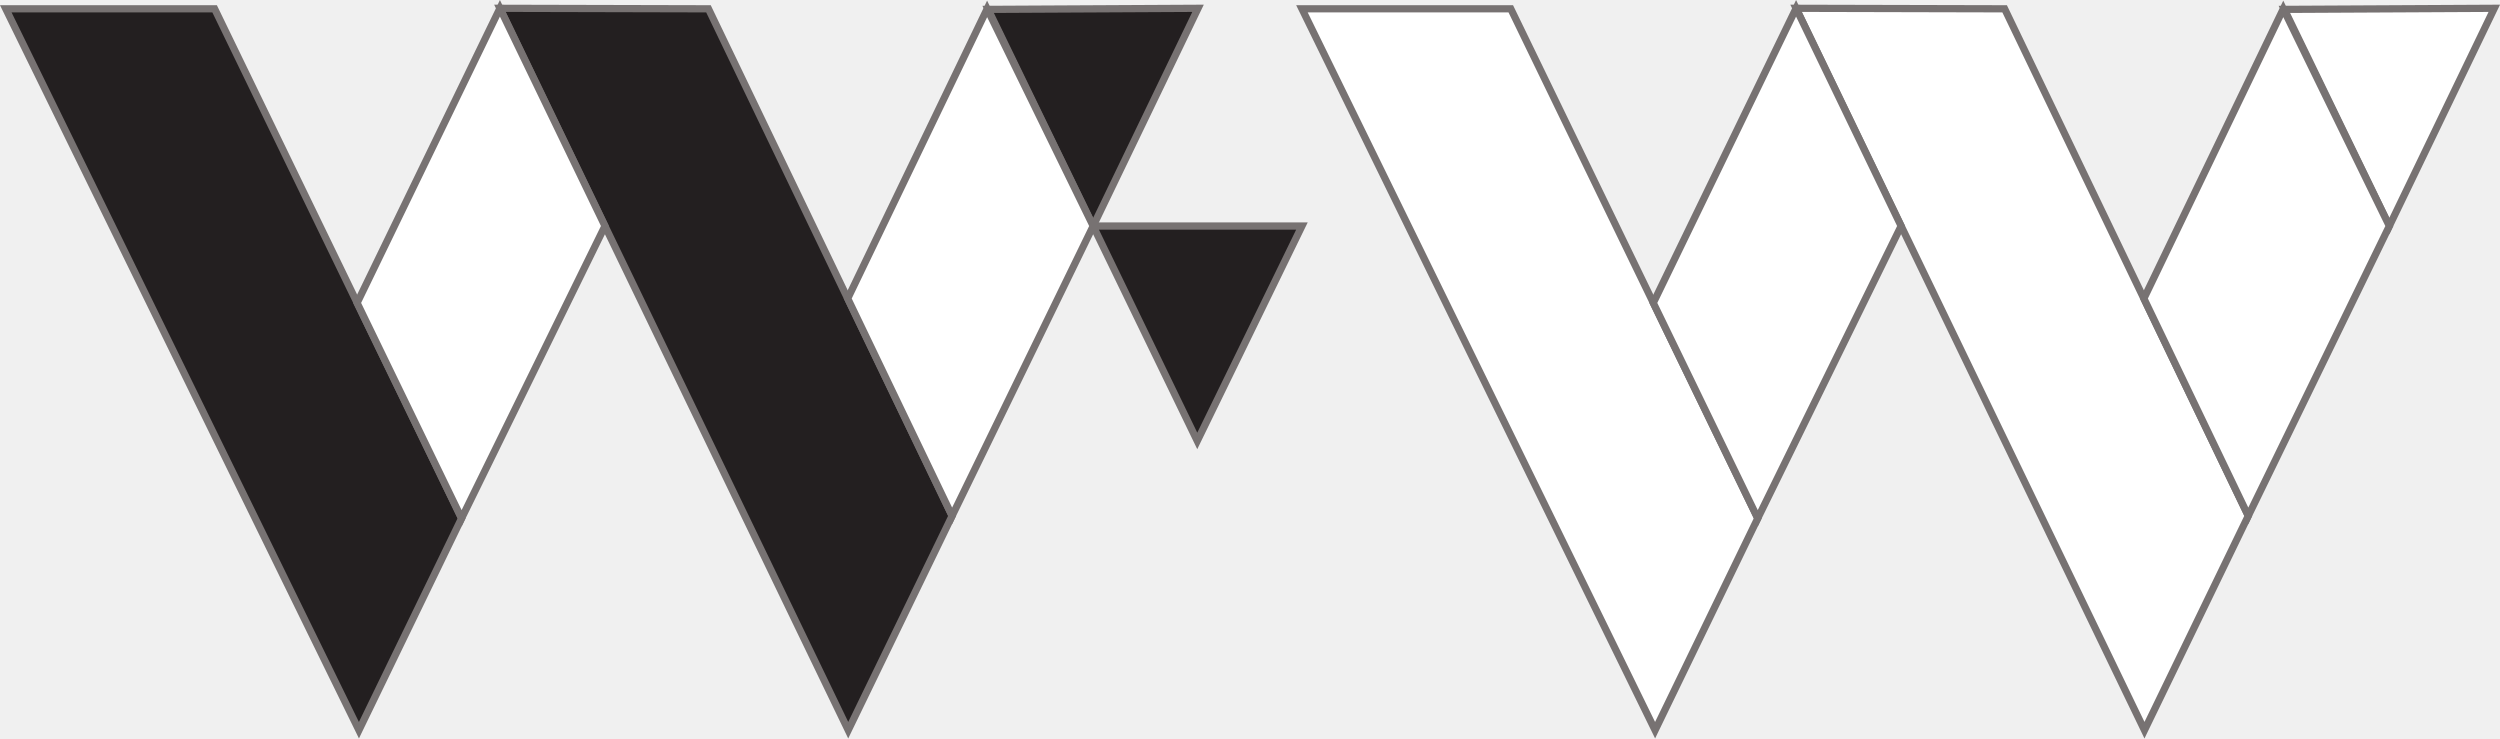
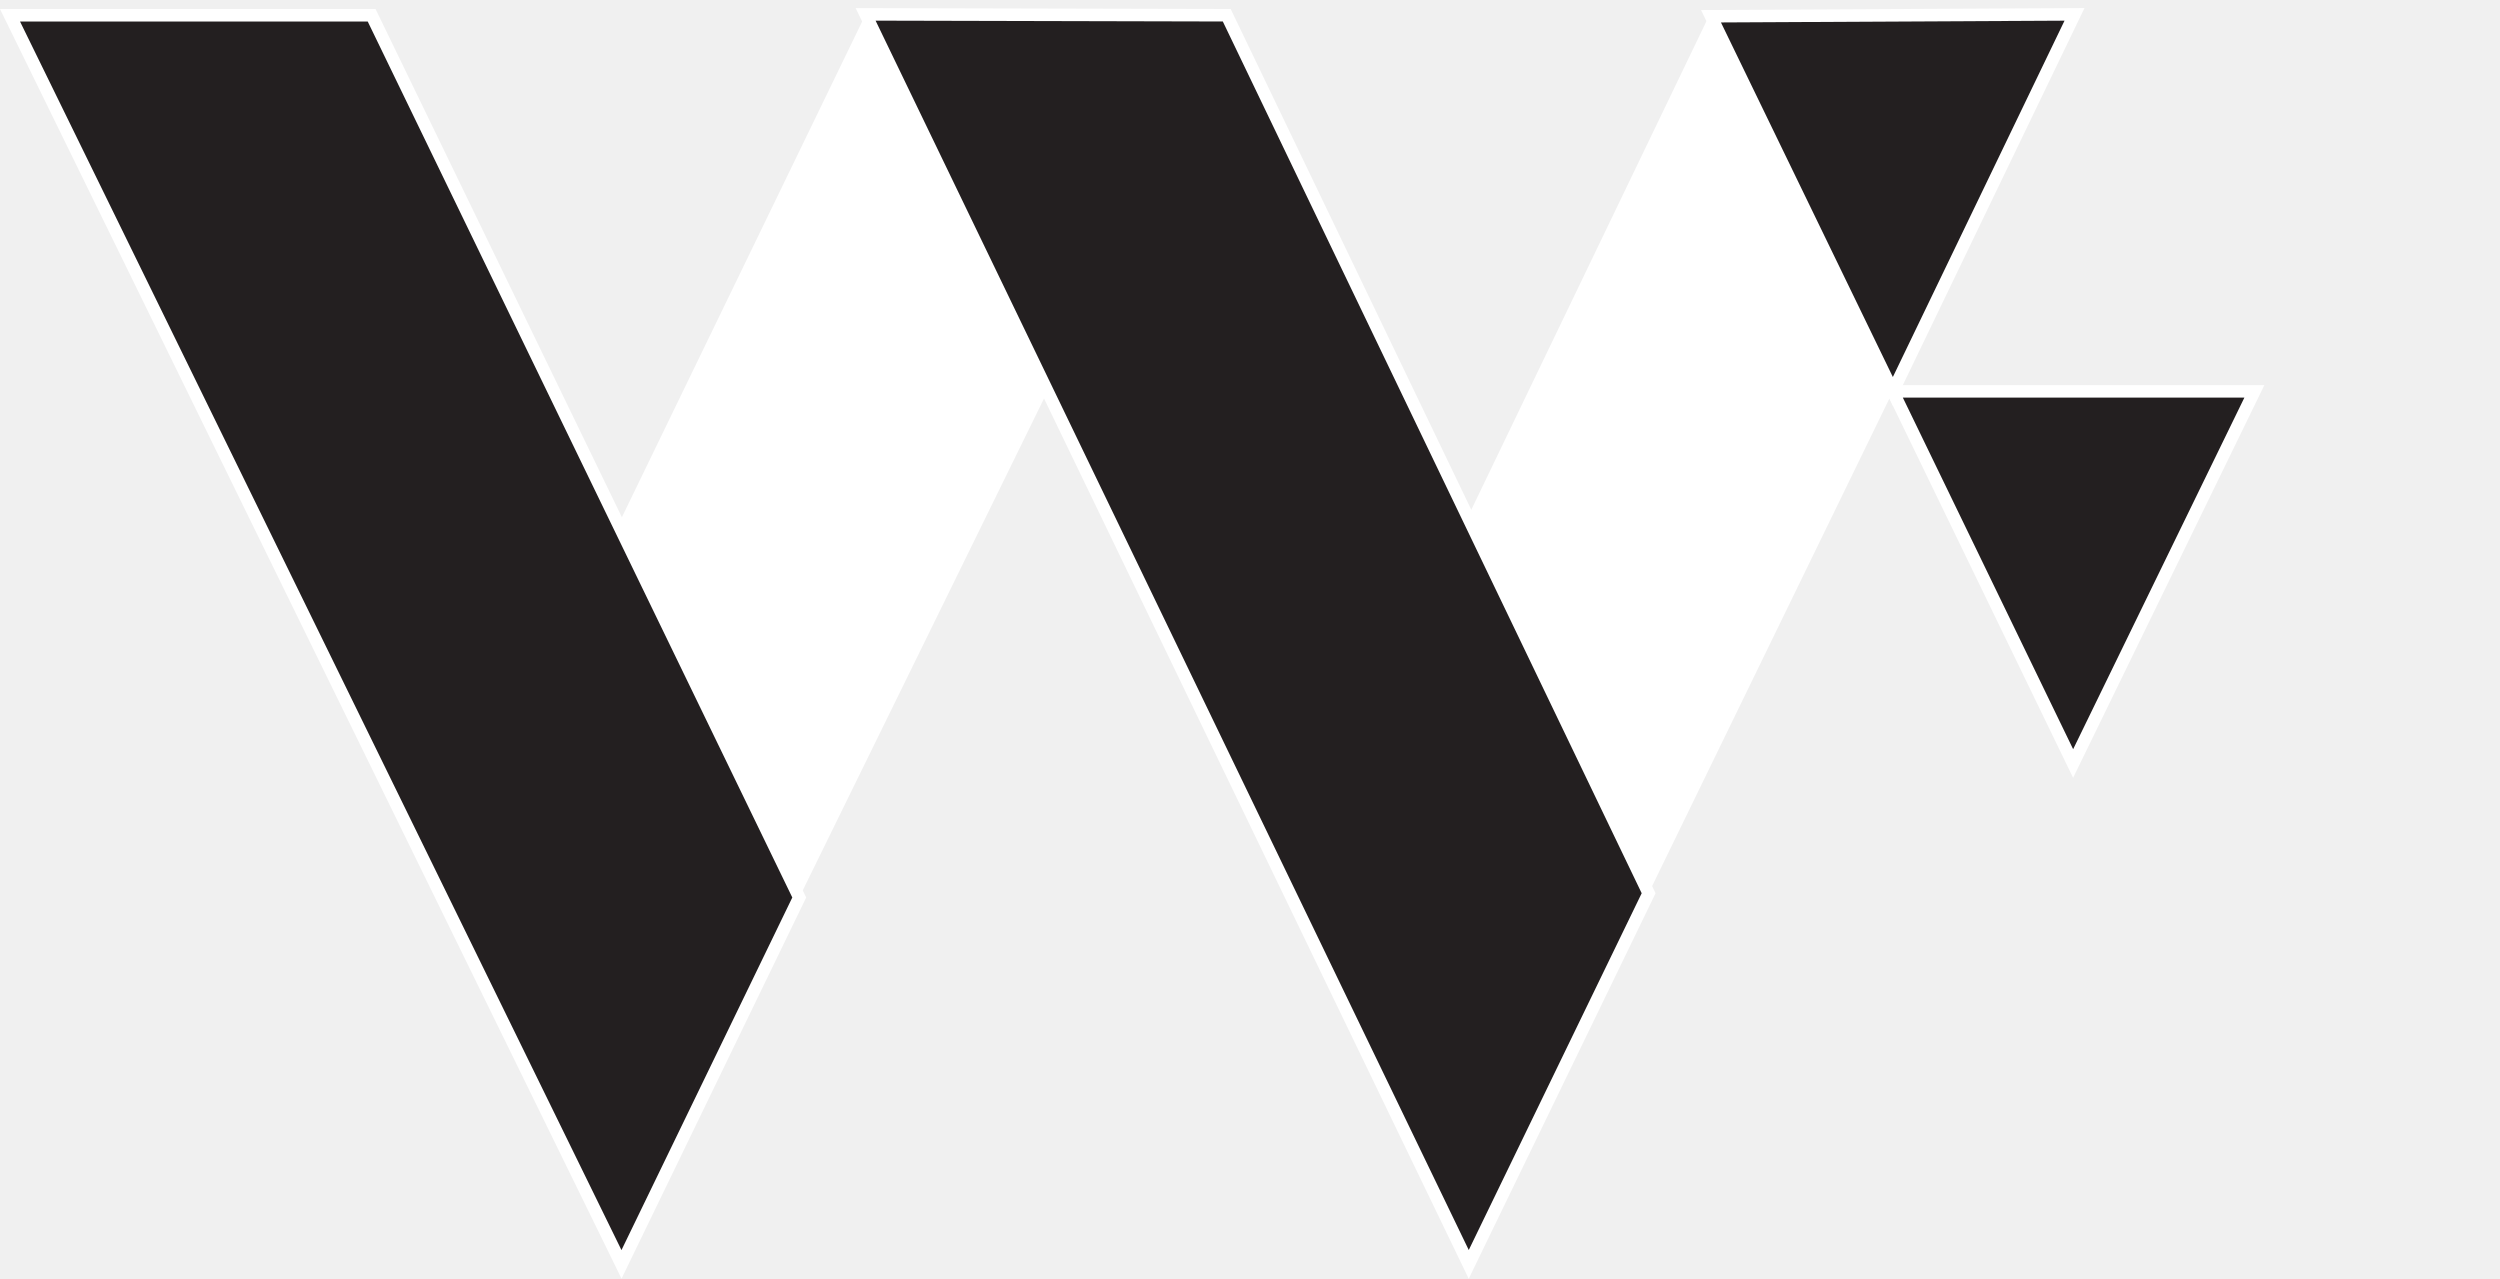
- <svg xmlns="http://www.w3.org/2000/svg" viewBox="0 0 346.31 102.3">
+ <svg xmlns="http://www.w3.org/2000/svg" viewBox="0 0 200 102.3">
  <defs>
-     <style>.cls-1{fill:#231f20;}.cls-1,.cls-2{stroke:#777272;stroke-miterlimit:10;}.cls-2{fill:#fff;}</style>
+     <style>.cls-1{fill:#231f20;stroke:#fff;stroke-miterlimit:10;}.cls-2{fill:#fff;}</style>
  </defs>
  <g id="Layer_2" data-name="Layer 2">
    <g id="logo">
      <g id="side-show-logo">
        <polygon class="cls-1" points="0.8 1.22 29.73 1.22 63.94 71.8 49.72 101.15 0.8 1.22" />
        <polygon class="cls-1" points="69.25 1.15 98.14 1.22 131.89 71.46 117.5 101.15 69.25 1.15" />
        <polygon class="cls-1" points="136.88 1.3 165.96 1.15 151.43 31.31 136.88 1.3" />
        <polygon class="cls-1" points="180.35 31.31 151.43 31.31 165.85 61.08 180.35 31.31" />
        <polygon id="silde-logo" class="cls-2" points="69.25 1.15 49.47 41.96 63.94 71.8 83.8 31.31 69.25 1.15" />
        <polygon id="slide-logo" class="cls-2" points="151.43 31.31 131.89 71.46 117.43 41.35 136.74 1.23 151.43 31.31" />
      </g>
-       <g id="side-hidden-logo">
-         <polygon class="cls-2" points="180.35 1.22 209.28 1.22 243.49 71.8 229.27 101.15 180.35 1.22" />
-         <polygon class="cls-2" points="248.8 1.15 277.69 1.22 311.44 71.46 297.06 101.15 248.8 1.15" />
-         <polygon class="cls-2" points="316.44 1.3 345.52 1.15 330.98 31.31 316.44 1.3" />
-         <polygon class="cls-2" points="248.8 1.15 229.02 41.96 243.49 71.8 263.35 31.31 248.8 1.15" />
-         <polygon class="cls-2" points="330.98 31.31 311.44 71.46 296.98 41.35 316.29 1.23 330.98 31.31" />
-       </g>
    </g>
  </g>
</svg>
